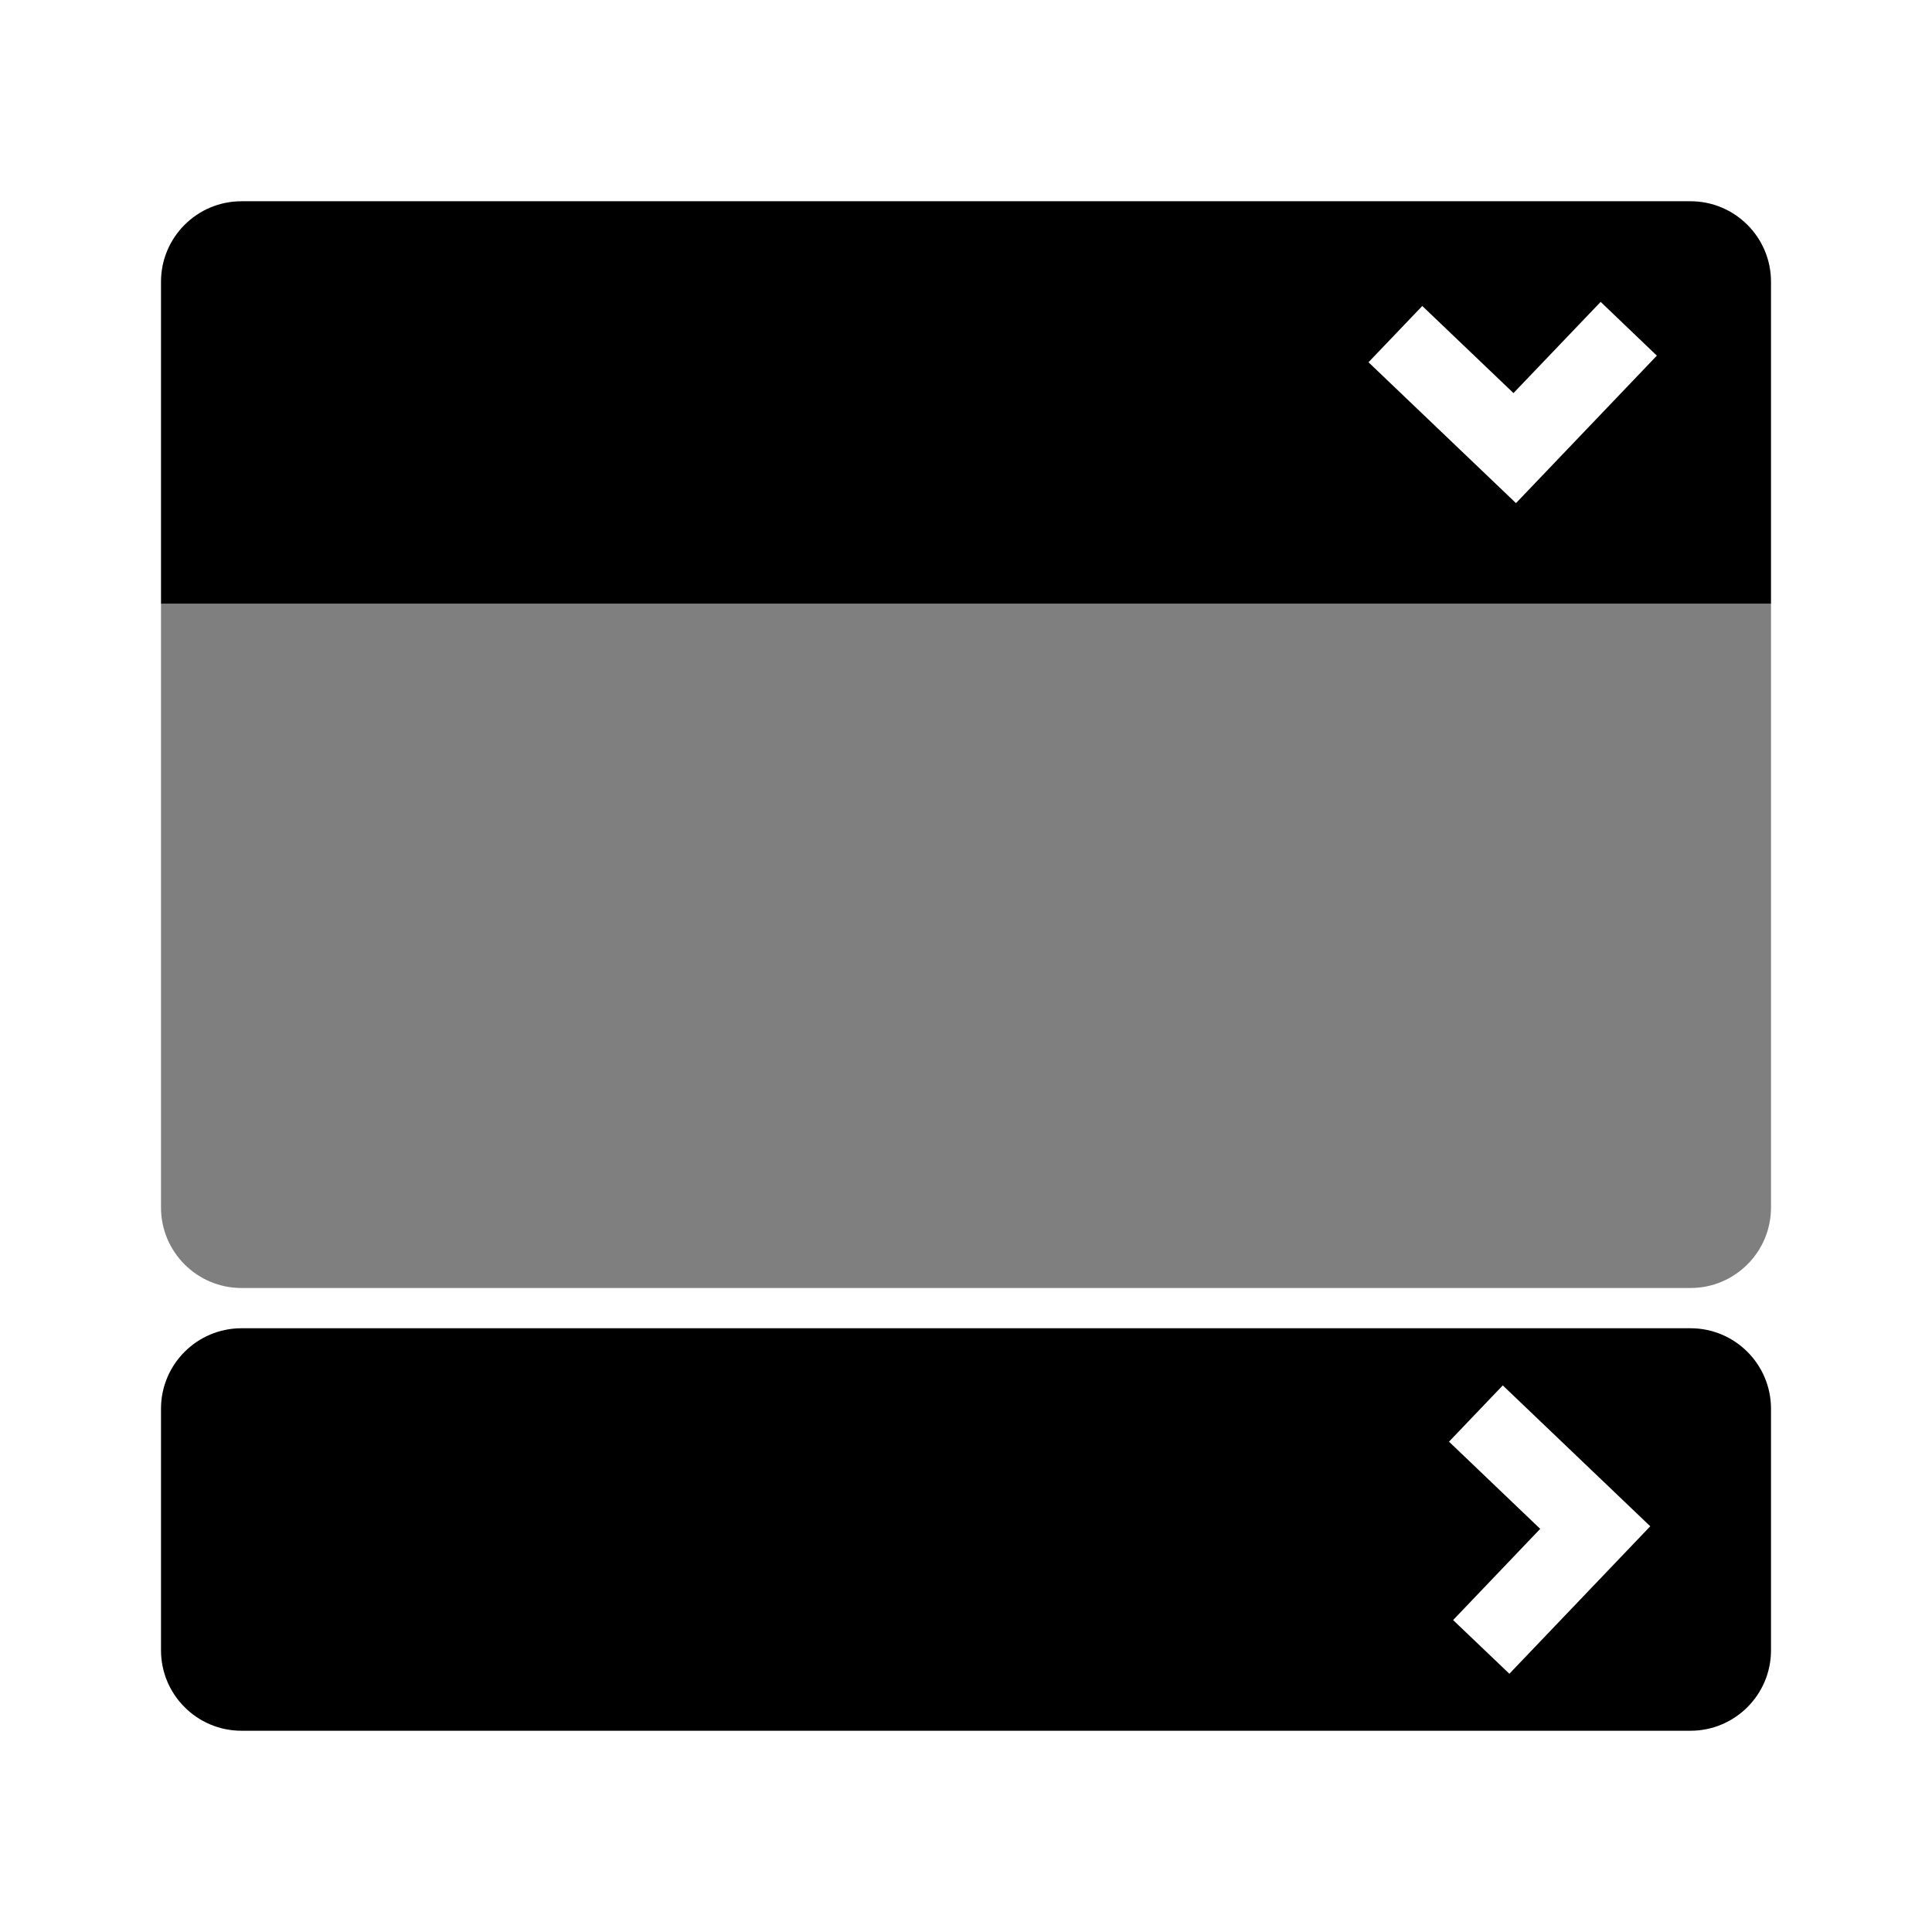
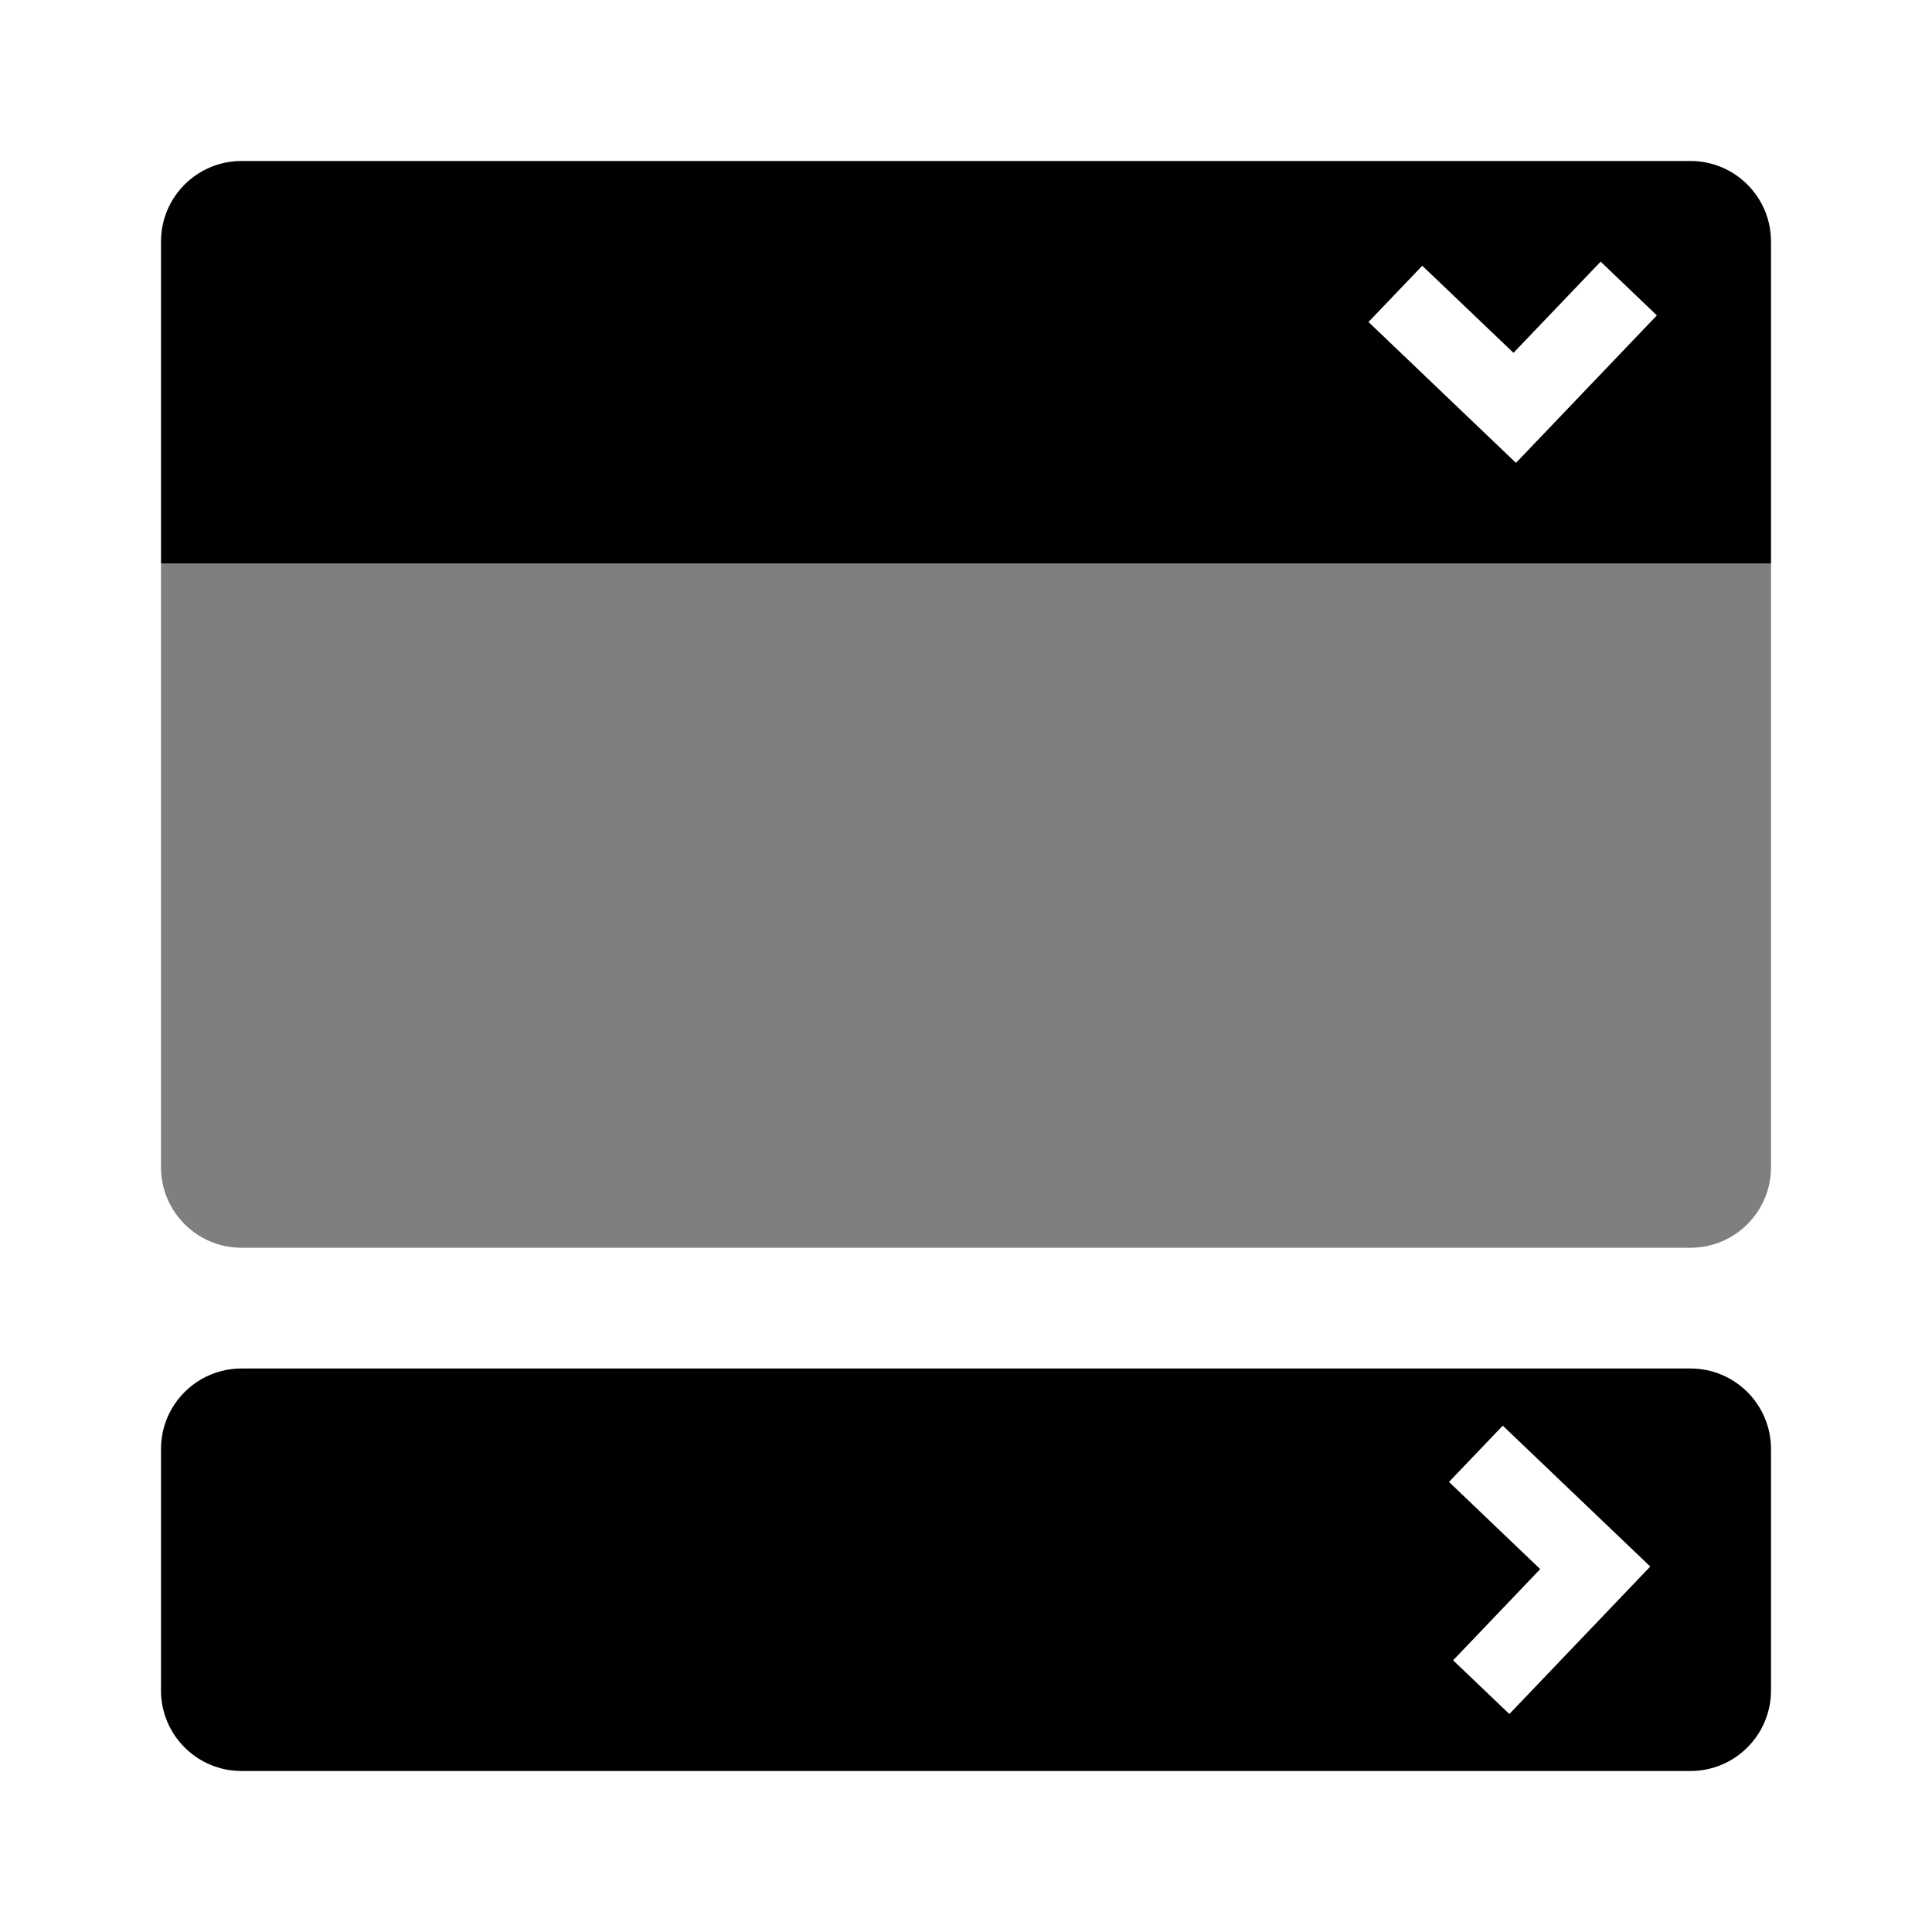
<svg xmlns="http://www.w3.org/2000/svg" width="24" height="24" viewBox="0 0 24 24" fill="none">
-   <path fill-rule="evenodd" clip-rule="evenodd" d="M3 16.5C2.448 16.5 2 16.948 2 17.5V20.5C2 21.052 2.448 21.5 3 21.5H21C21.552 21.5 22 21.052 22 20.5V17.5C22 16.948 21.552 16.5 21 16.5H3ZM19.133 18.992L18 17.909L18.668 17.21L20.5 18.96L18.75 20.792L18.051 20.125L19.133 18.992Z" fill="black" />
-   <path d="M2 7.5H22V15C22 15.552 21.552 16 21 16H3C2.448 16 2 15.552 2 15V7.5Z" fill="black" fill-opacity="0.5" />
-   <path fill-rule="evenodd" clip-rule="evenodd" d="M3 2.5C2.448 2.5 2 2.948 2 3.5V7.5H22V3.5C22 2.948 21.552 2.5 21 2.5H3ZM18.801 4.883L19.884 3.75L20.582 4.418L18.832 6.25L17 4.5L17.668 3.801L18.801 4.883Z" fill="black" />
+   <path fill-rule="evenodd" clip-rule="evenodd" d="M3 17C2.448 17 2 17.448 2 18V21C2 21.552 2.448 22 3 22H21C21.552 22 22 21.552 22 21V18C22 17.448 21.552 17 21 17H3ZM19.133 19.492L18 18.409L18.668 17.71L20.5 19.46L18.75 21.292L18.051 20.625L19.133 19.492Z" fill="black" />
+   <path d="M2 7H22V14.5C22 15.052 21.552 15.5 21 15.5H3C2.448 15.5 2 15.052 2 14.5V7Z" fill="black" fill-opacity="0.5" />
+   <path fill-rule="evenodd" clip-rule="evenodd" d="M3 2C2.448 2 2 2.448 2 3V7H22V3C22 2.448 21.552 2 21 2H3ZM18.801 4.383L19.884 3.25L20.582 3.918L18.832 5.75L17 4L17.668 3.301L18.801 4.383Z" fill="black" />
</svg>
